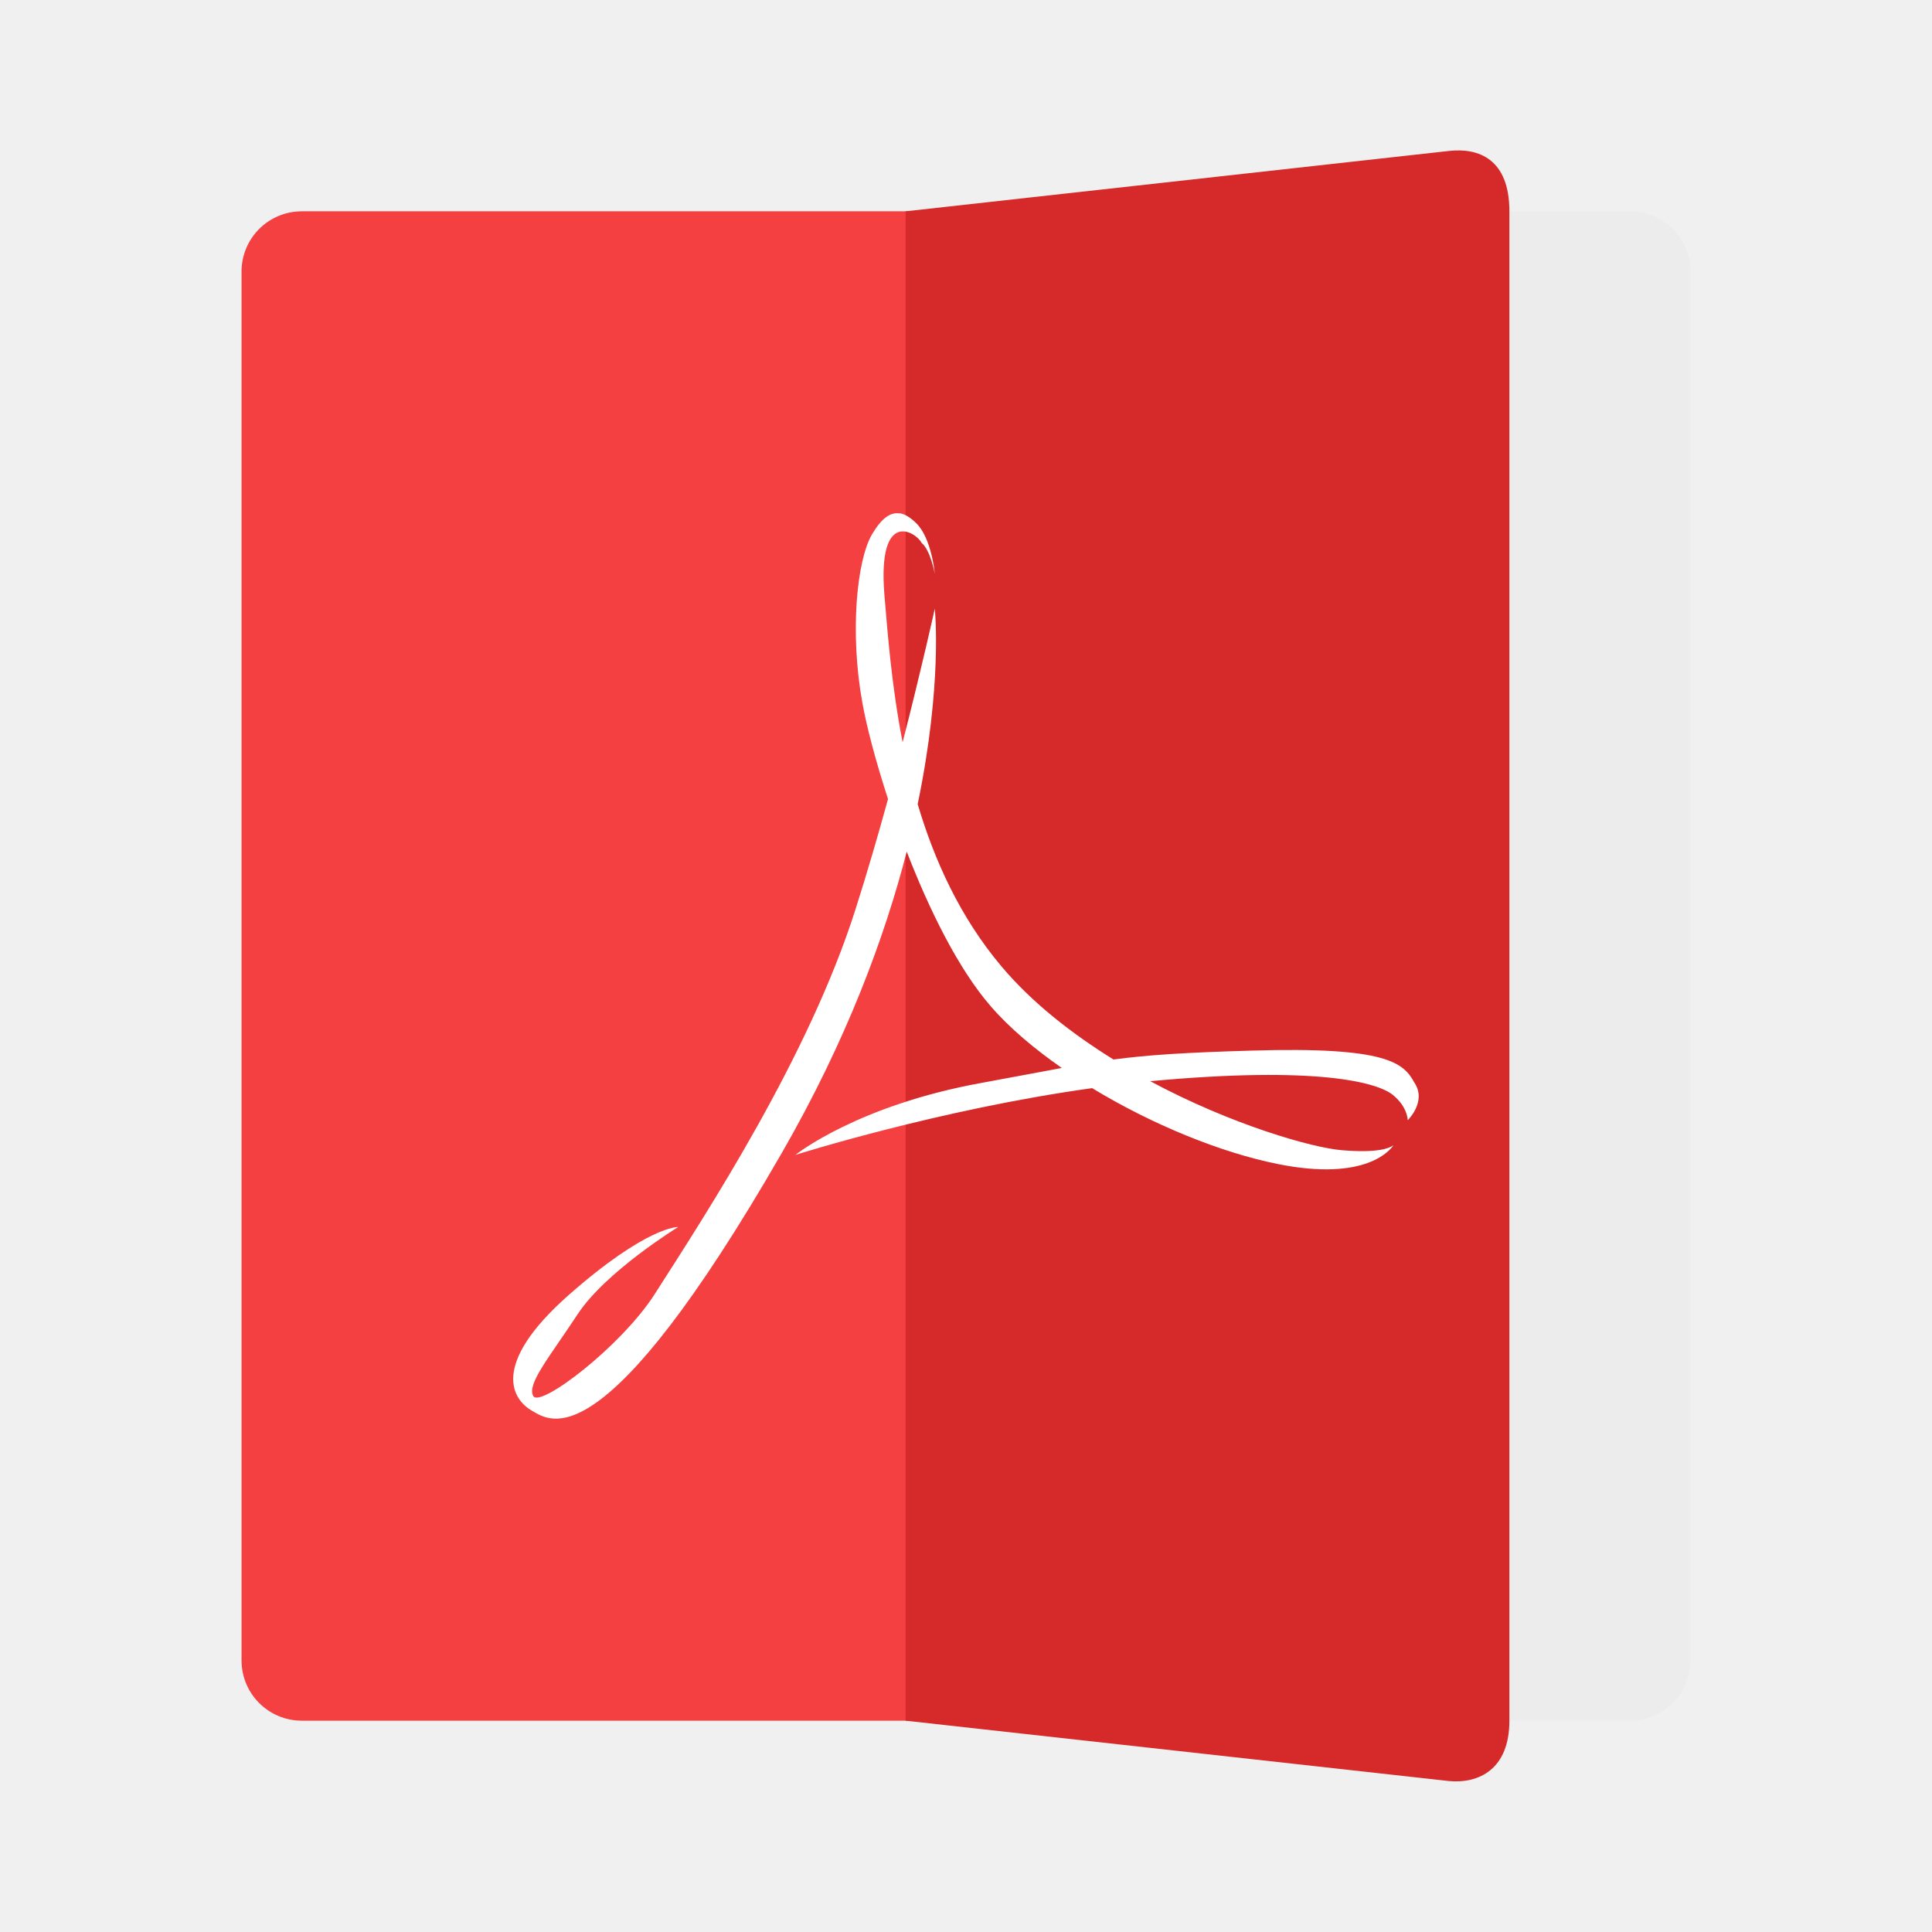
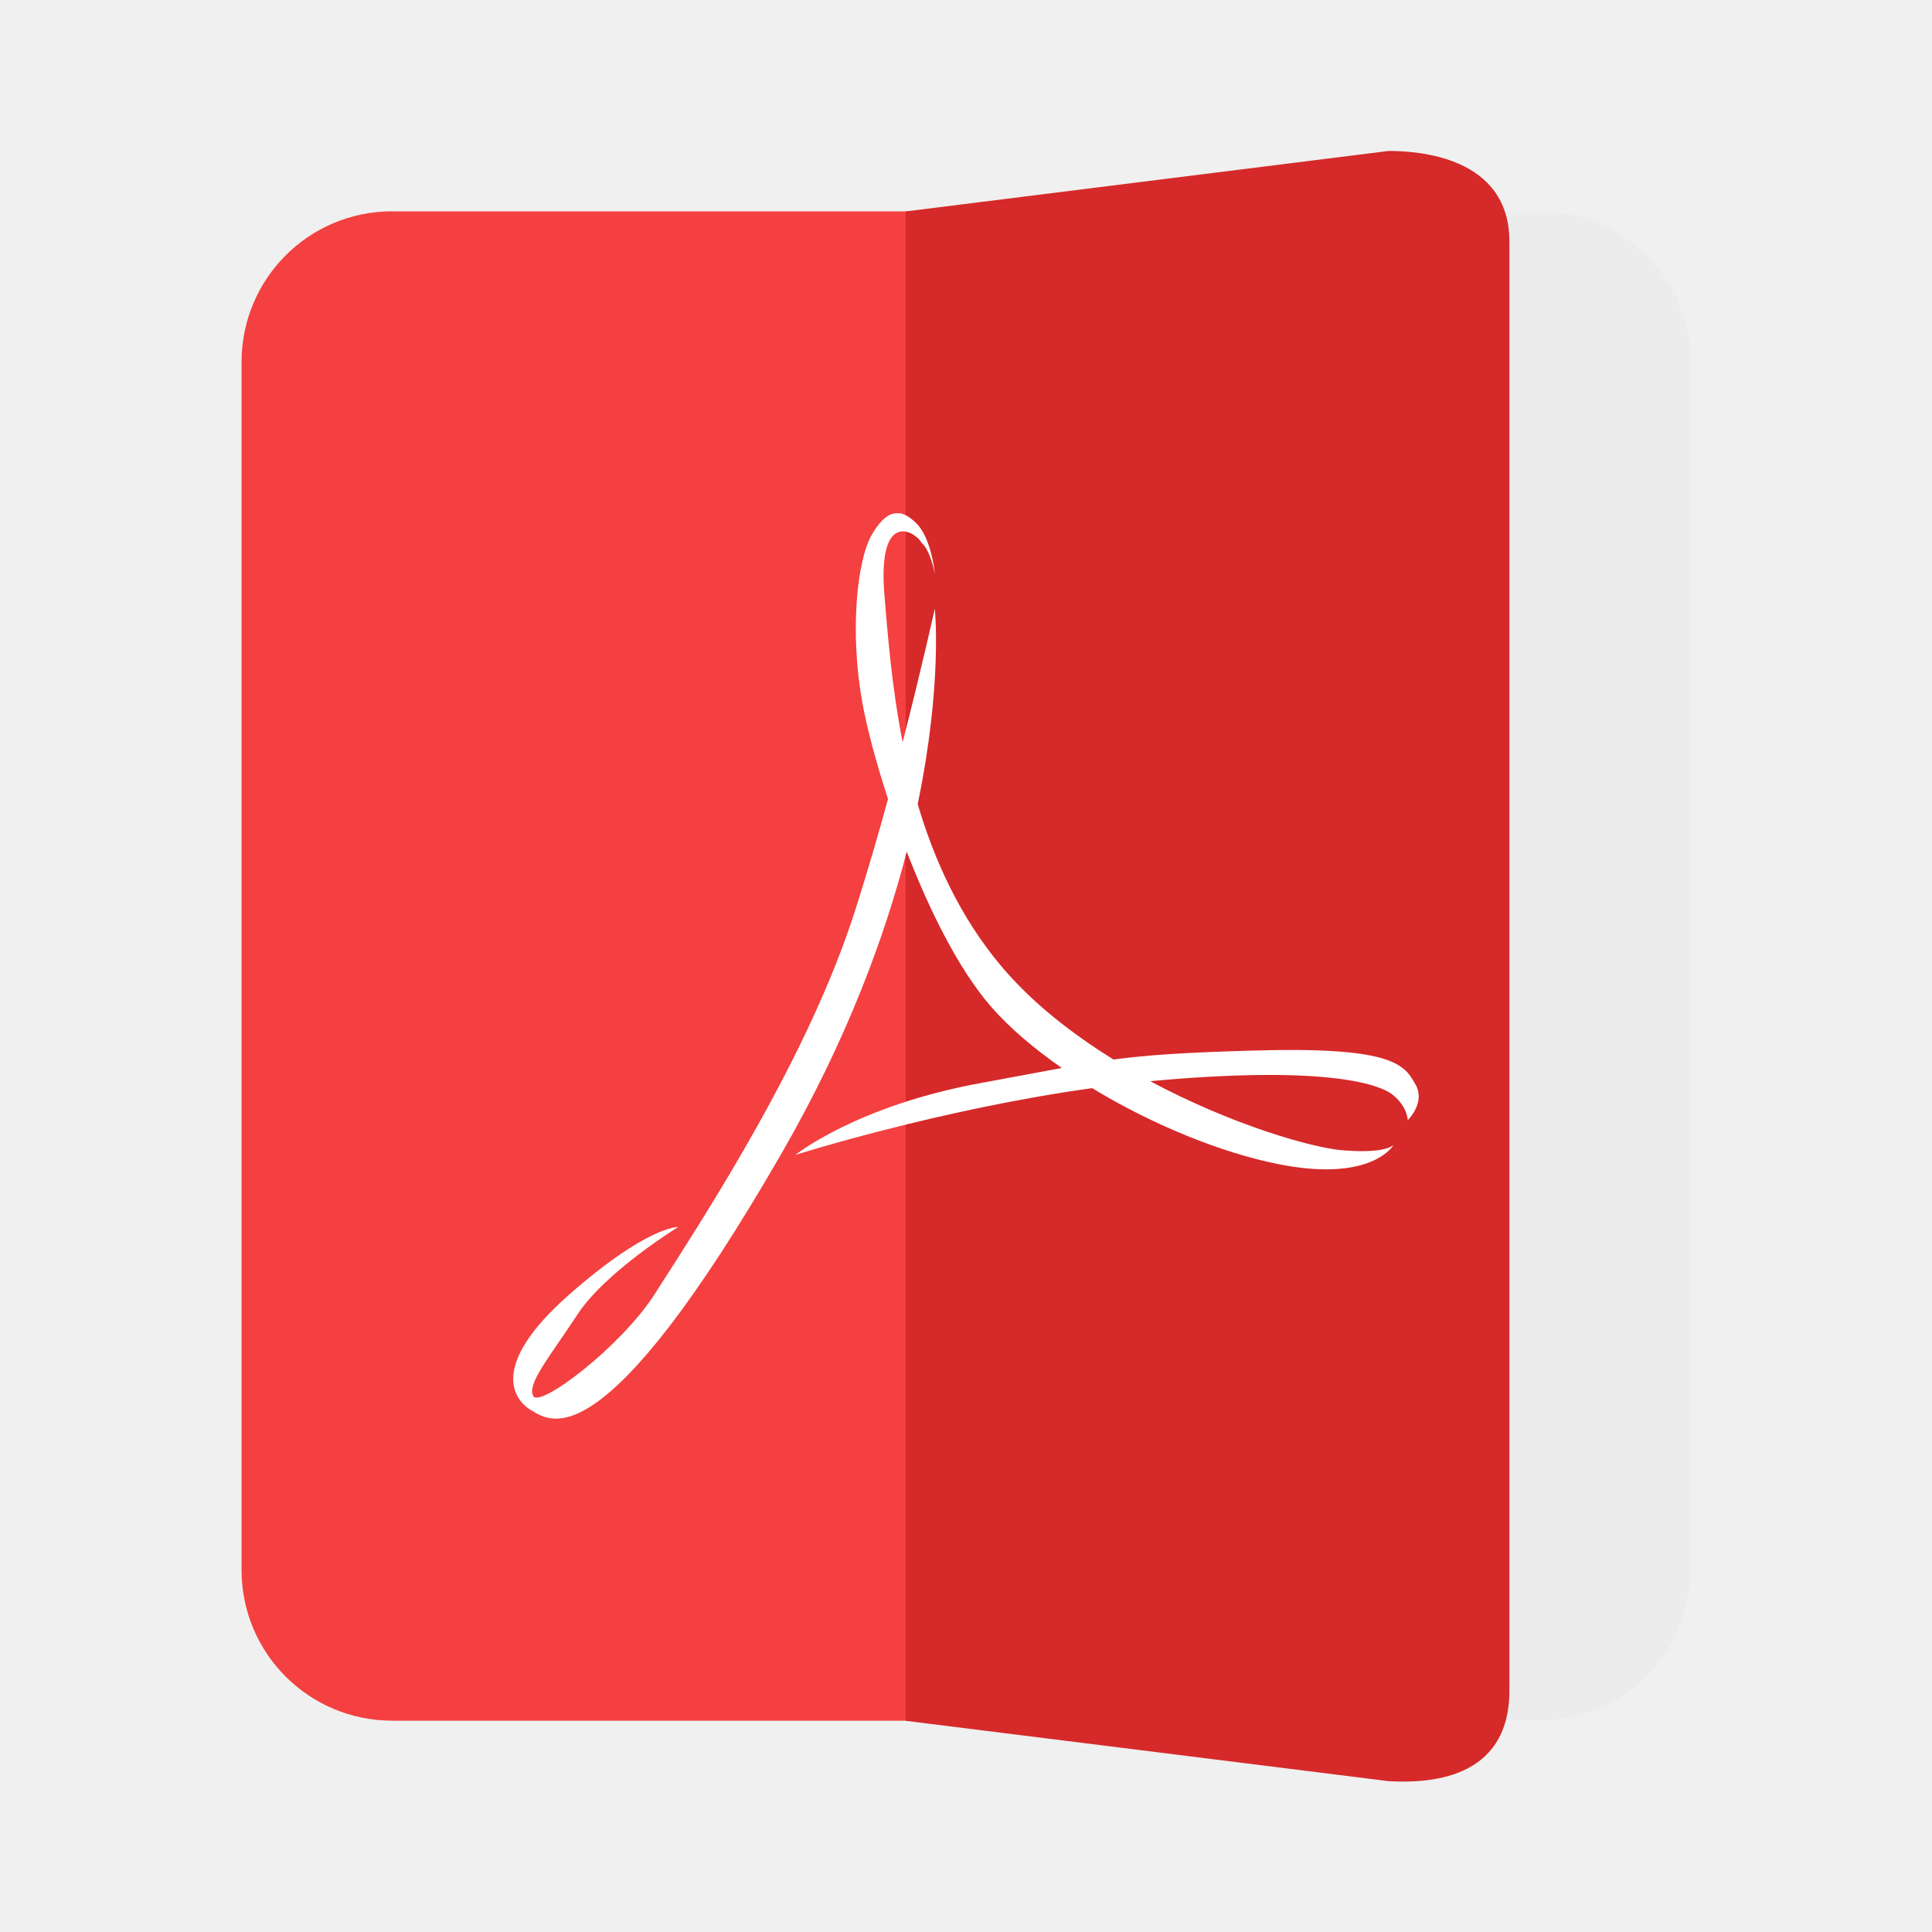
<svg xmlns="http://www.w3.org/2000/svg" width="64" height="64" version="1.1" viewBox="0 0 16.933 16.933">
  <g fill-rule="evenodd">
-     <path d="m14.287 1.852c0.293 0 0.529 0.236 0.529 0.529v12.171c0 0.293-0.236 0.529-0.529 0.529h-6.085v-13.229z" fill="#ececec" style="paint-order:fill markers stroke" />
-     <path d="m2.646 1.852c-0.293 0-0.529 0.236-0.529 0.529v12.171c0 0.293 0.236 0.529 0.529 0.529h6.614v-13.229z" fill="#f44040" style="paint-order:fill markers stroke" />
-     <path d="m12.7 1.323c0.259-0.029 0.529 0.07 0.529 0.529v13.229c0 0.428-0.27 0.553-0.529 0.529l-4.763-0.529v-13.229z" fill="#d62929" style="paint-order:fill markers stroke" />
+     <path d="m13.493 1.852-5.292 5.167e-4v13.228h5.292c0.733 0 1.323-0.59 1.323-1.323v-10.583c0-0.732-0.588-1.321-1.32-1.323-0.001-2.4e-6 -0.002 0-0.003 0z" fill="#ececec" style="paint-order:fill markers stroke" />
+     <path d="m3.437 1.852c-0.732 0.001-1.32 0.591-1.32 1.323v10.583c0 0.733 0.59 1.323 1.323 1.323h5.821v-13.228l-5.821-5.167e-4h-0.003z" fill="#f44040" style="paint-order:fill markers stroke" />
+     <path d="m12.171 1.323c0.265 0 1.058 0.052 1.058 0.794v12.7c0 0.794-0.728 0.812-1.058 0.794l-4.233-0.529v-13.229z" fill="#d62929" style="paint-order:fill markers stroke" />
  </g>
  <path d="m7.885 4.5c-0.08-0.013-0.158 0.04-0.242 0.183-0.134 0.227-0.196 0.863-0.085 1.475 0.037 0.209 0.117 0.513 0.225 0.845-0.085 0.311-0.181 0.64-0.285 0.967-0.411 1.292-1.295 2.646-1.761 3.374-0.295 0.459-1.003 0.997-1.063 0.892-0.059-0.105 0.141-0.34 0.389-0.718 0.247-0.375 0.881-0.764 0.881-0.764s-0.271-0.011-0.964 0.6c-0.693 0.614-0.483 0.917-0.318 1.01 0.164 0.095 0.624 0.459 2.189-2.257 0.571-0.992 0.903-1.894 1.096-2.643 0.198 0.512 0.453 1.029 0.736 1.355 0.165 0.191 0.382 0.373 0.623 0.541-0.19 0.035-0.407 0.077-0.703 0.131-1.081 0.196-1.619 0.621-1.631 0.631 0.009-0.003 1.265-0.4 2.6-0.585 0.525 0.319 1.128 0.565 1.627 0.665 0.778 0.157 0.99-0.128 1.015-0.166-0.03 0.025-0.131 0.072-0.453 0.045-0.258-0.021-0.964-0.221-1.68-0.605 1.481-0.137 1.993 0.014 2.125 0.119 0.132 0.106 0.132 0.223 0.132 0.223s0.17-0.164 0.058-0.33c-0.094-0.172-0.239-0.316-1.427-0.28-0.589 0.017-0.906 0.038-1.21 0.078-0.36-0.224-0.707-0.491-0.98-0.814-0.366-0.434-0.59-0.933-0.736-1.424 0.219-1.054 0.151-1.706 0.15-1.713 0 0-0.111 0.505-0.282 1.171-0.098-0.503-0.132-0.967-0.16-1.297-0.06-0.756 0.278-0.547 0.327-0.45 0.077 0.062 0.115 0.269 0.115 0.269s-0.027-0.309-0.162-0.442c-0.05-0.049-0.098-0.08-0.146-0.088zm-0.914 5.624c-3.01e-5 1e-5 -0.003 0.001-0.003 0.001l-0.001 0.002s0.004-0.003 0.004-0.003z" fill="#fff" />
</svg>
